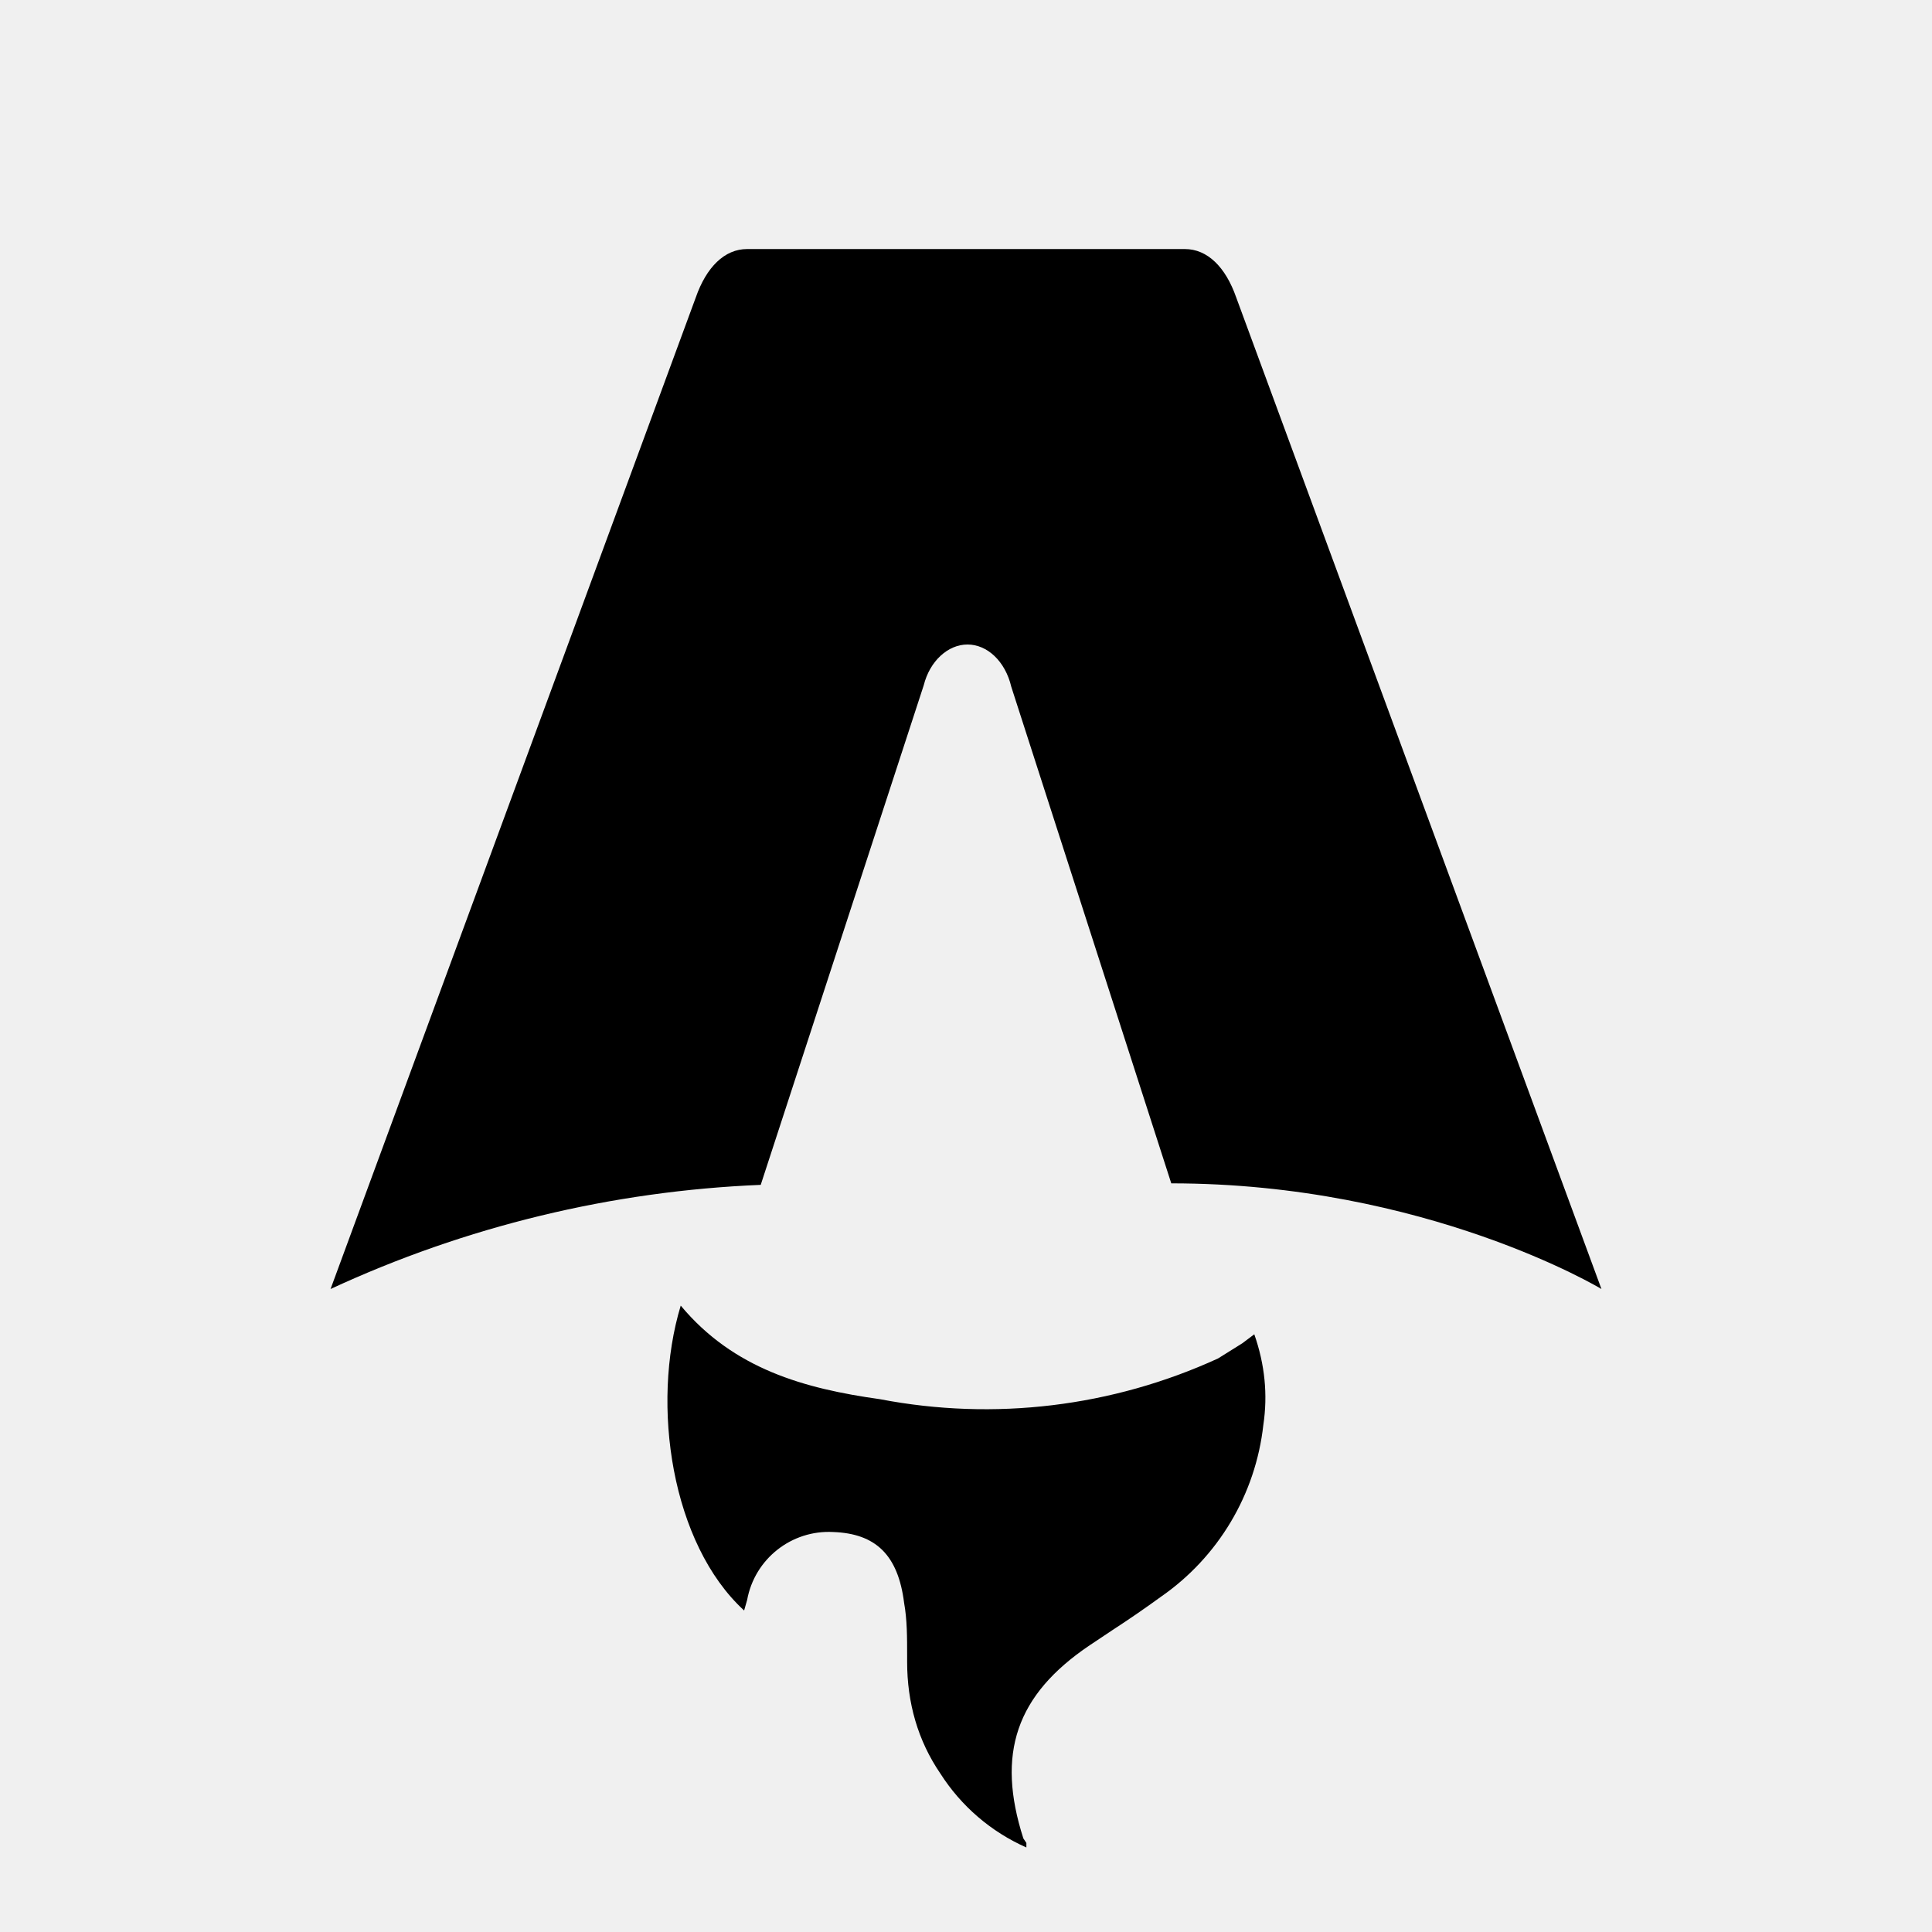
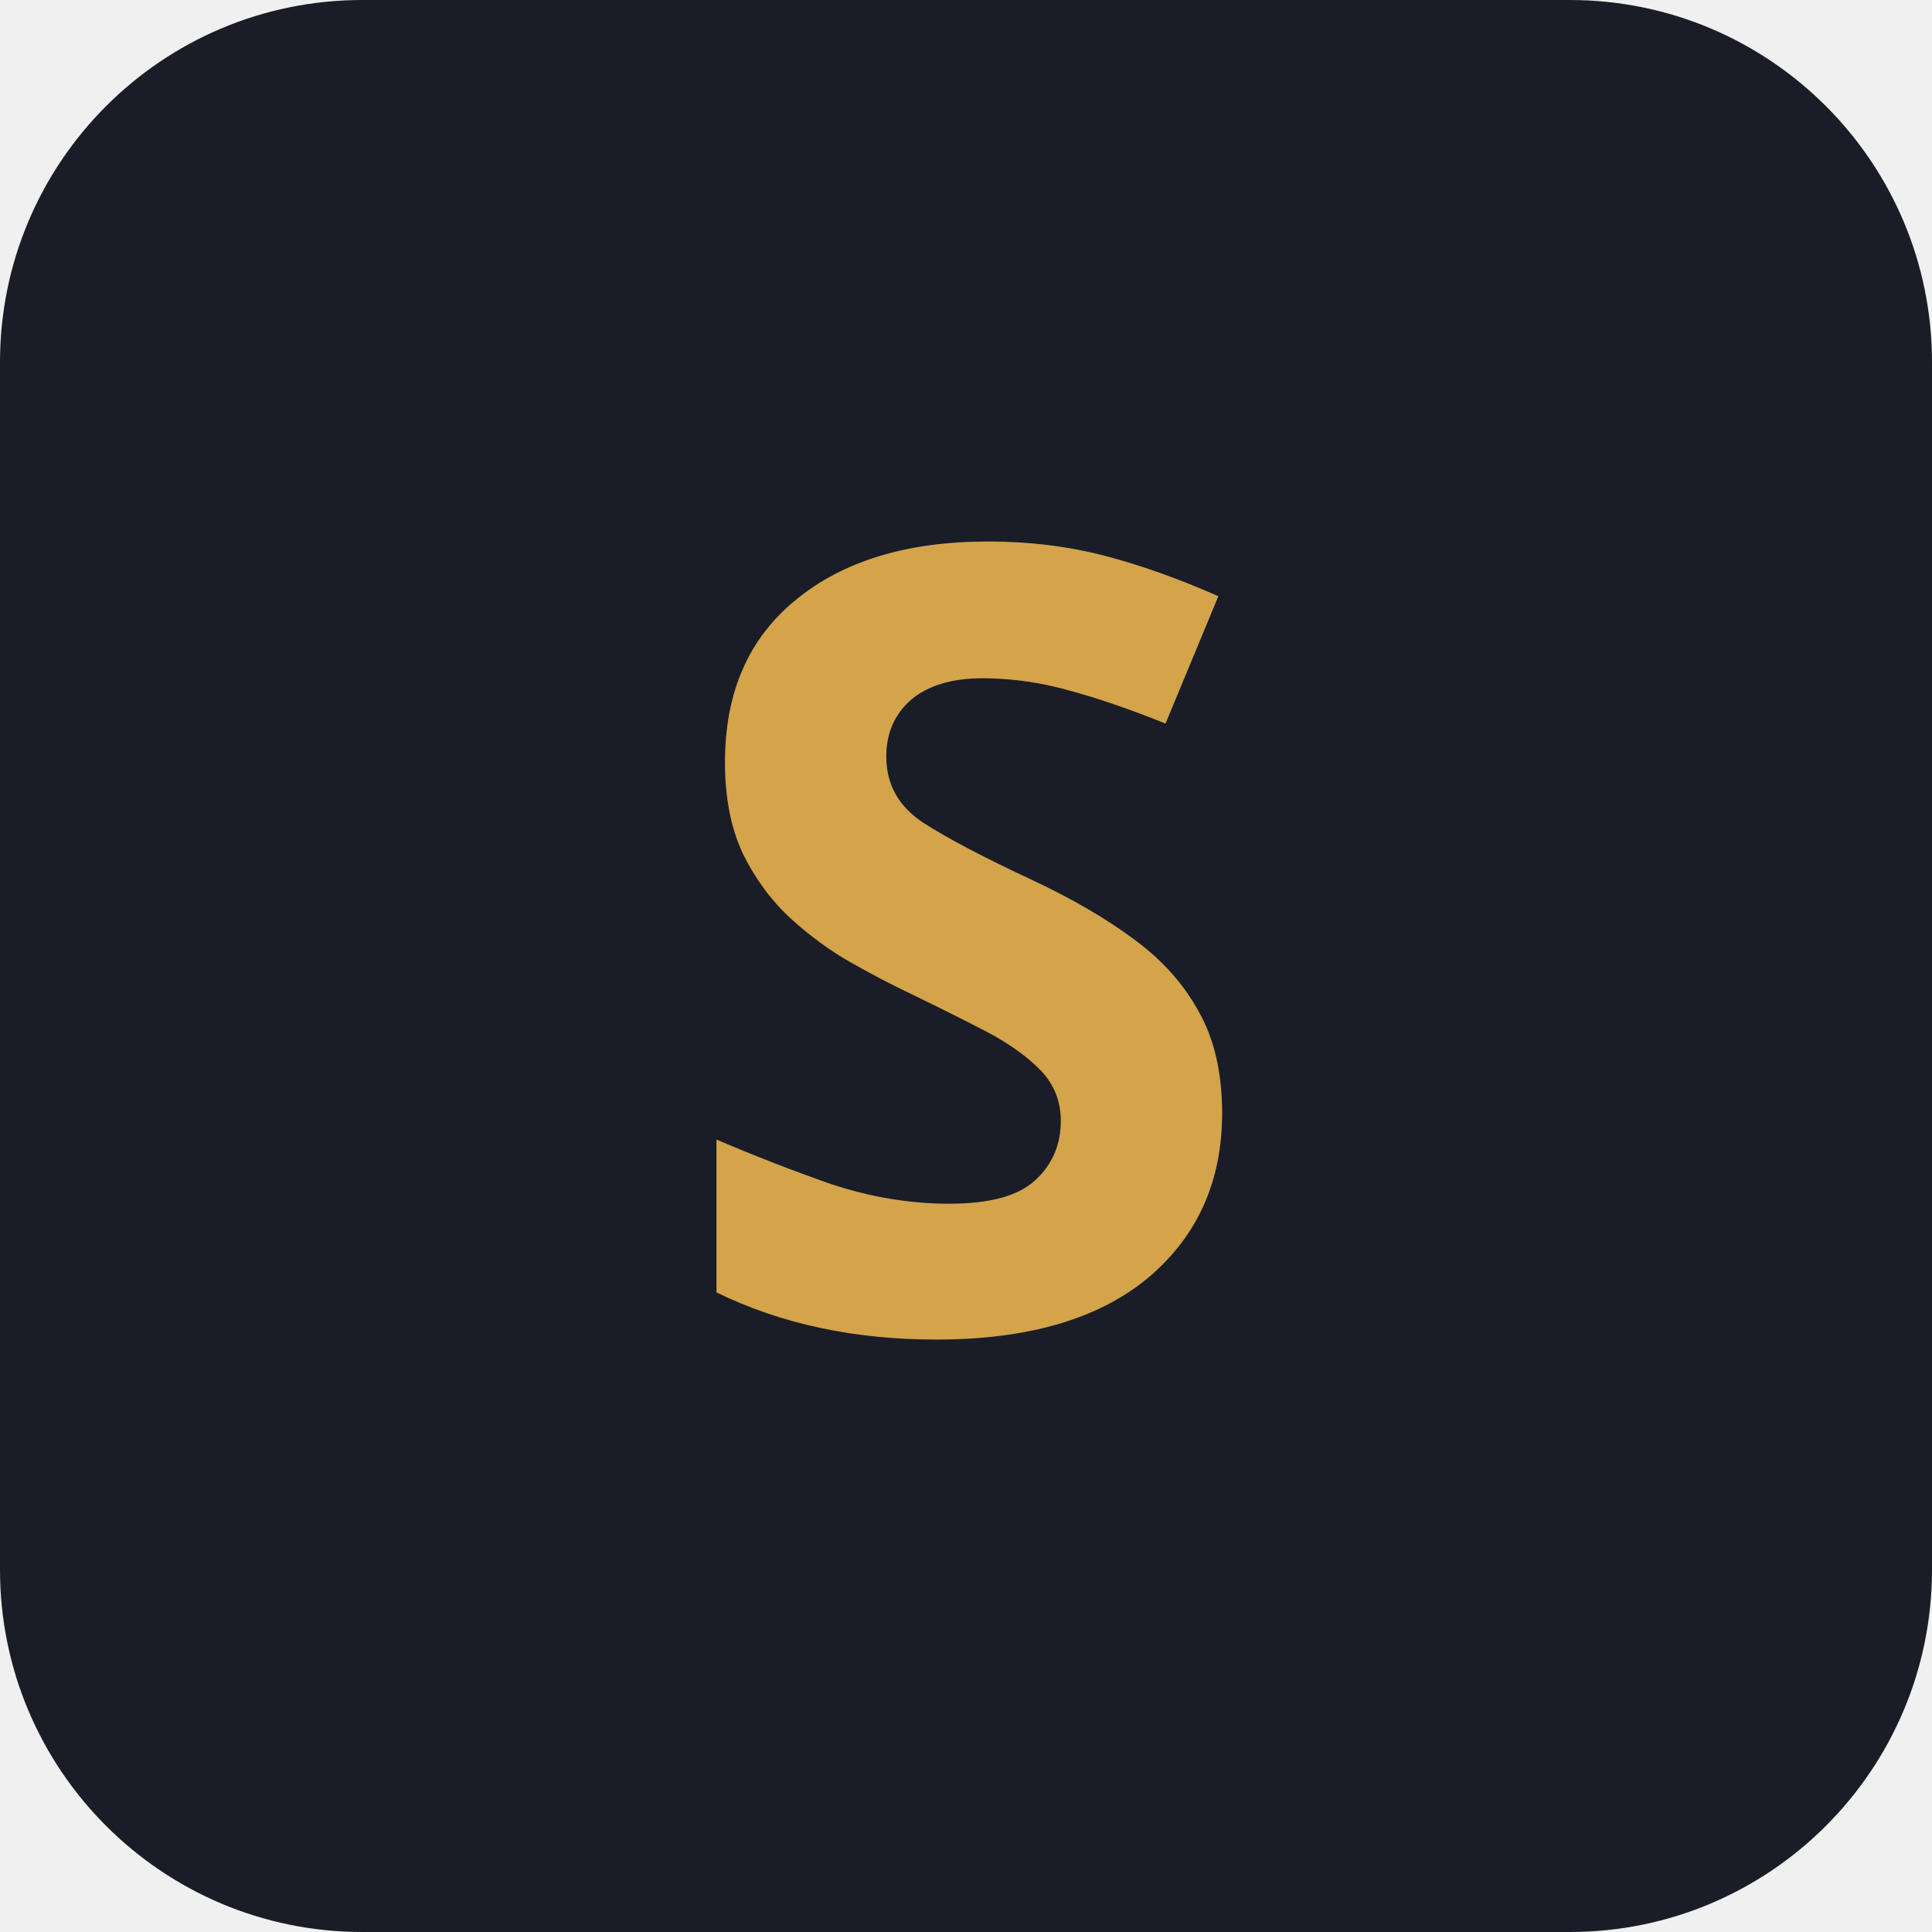
- <svg xmlns="http://www.w3.org/2000/svg" fill="none" viewBox="0 0 128 128">
-   <path d="M50.4 78.5a75.1 75.1 0 0 0-28.5 6.9l24.2-65.7c.7-2 1.9-3.2 3.4-3.2h29c1.5 0 2.7 1.2 3.4 3.2l24.2 65.7s-11.6-7-28.5-7L67 45.5c-.4-1.7-1.6-2.8-2.9-2.8-1.3 0-2.5 1.1-2.9 2.7L50.4 78.5Zm-1.1 28.2Zm-4.2-20.2c-2 6.6-.6 15.8 4.2 20.2a17.5 17.5 0 0 1 .2-.7 5.5 5.5 0 0 1 5.7-4.5c2.8.1 4.3 1.5 4.7 4.7.2 1.1.2 2.3.2 3.5v.4c0 2.7.7 5.2 2.2 7.4a13 13 0 0 0 5.7 4.9v-.3l-.2-.3c-1.8-5.6-.5-9.5 4.4-12.8l1.5-1a73 73 0 0 0 3.2-2.2 16 16 0 0 0 6.8-11.4c.3-2 .1-4-.6-6l-.8.6-1.6 1a37 37 0 0 1-22.4 2.7c-5-.7-9.7-2-13.2-6.2Z" />
-   <style>
-         path { fill: #000; }
-         @media (prefers-color-scheme: dark) {
-             path { fill: #FFF; }
-         }
-     </style>
+ <svg xmlns="http://www.w3.org/2000/svg" viewBox="0 0 32 32">
+   <rect width="32" height="32" rx="6" fill="#1a1d27" />
+   <text x="16" y="22" text-anchor="middle" font-family="system-ui" font-weight="700" font-size="18" fill="#d4a44a">S</text>
</svg>
